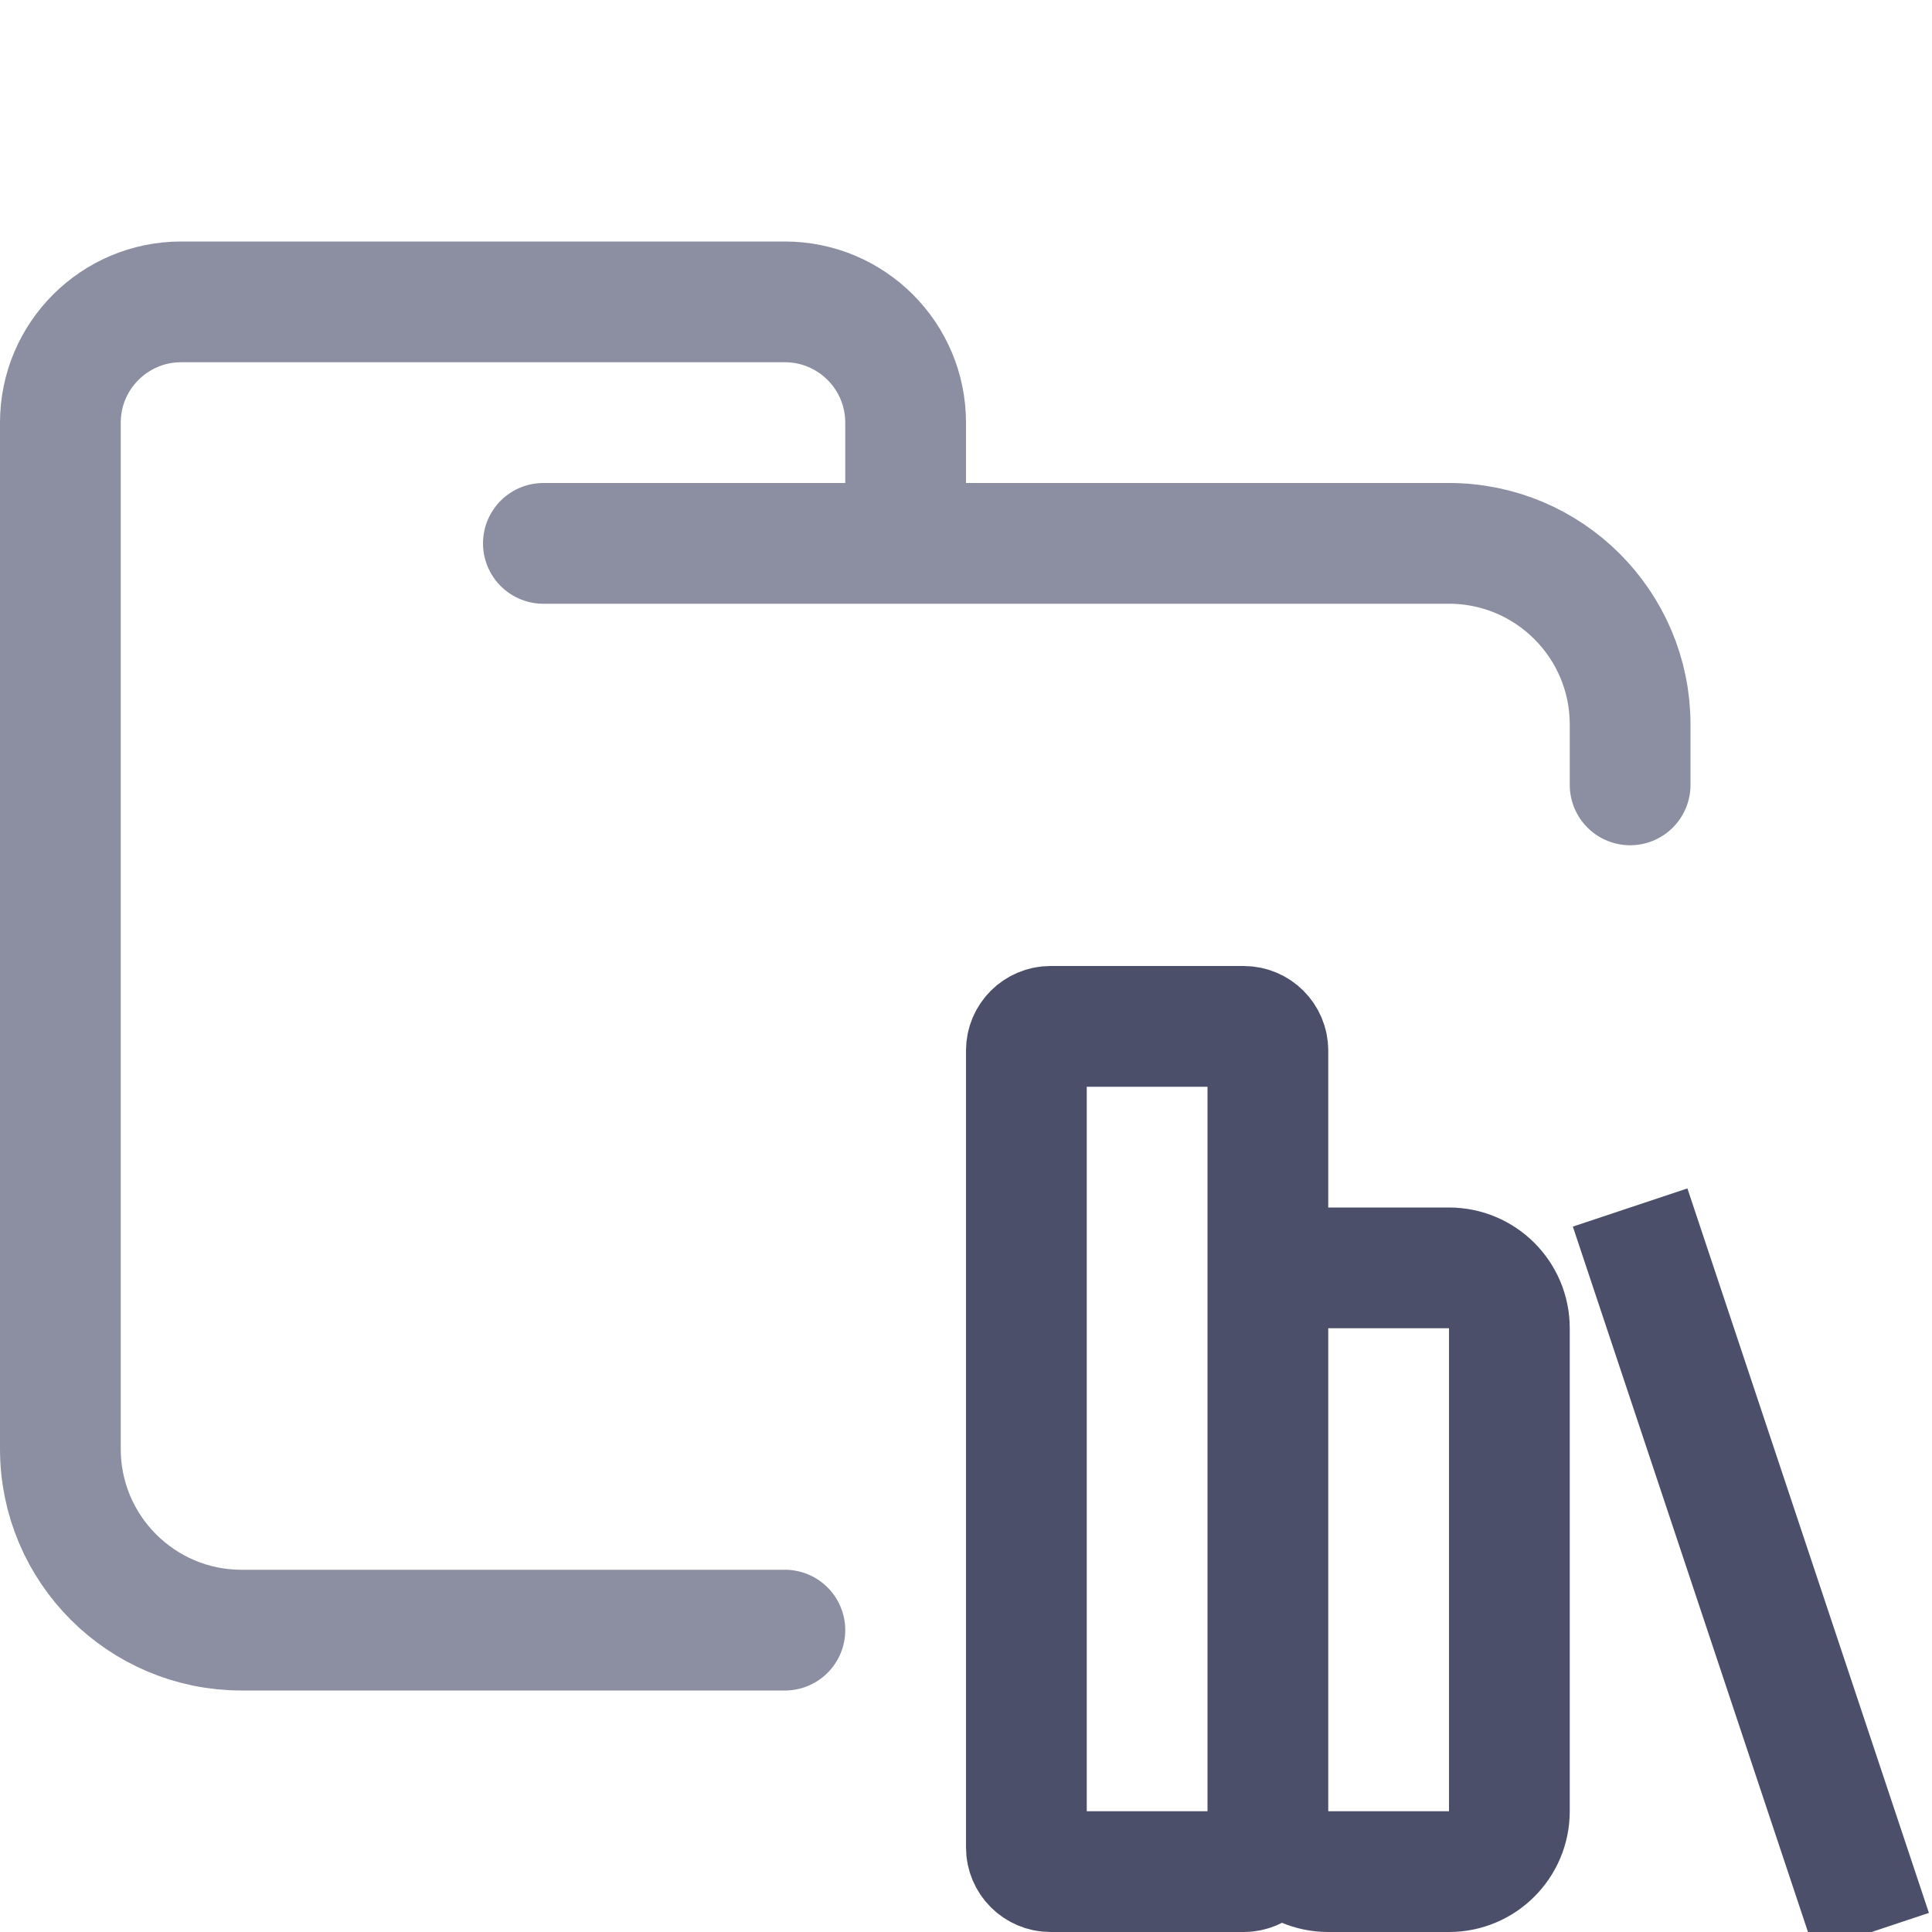
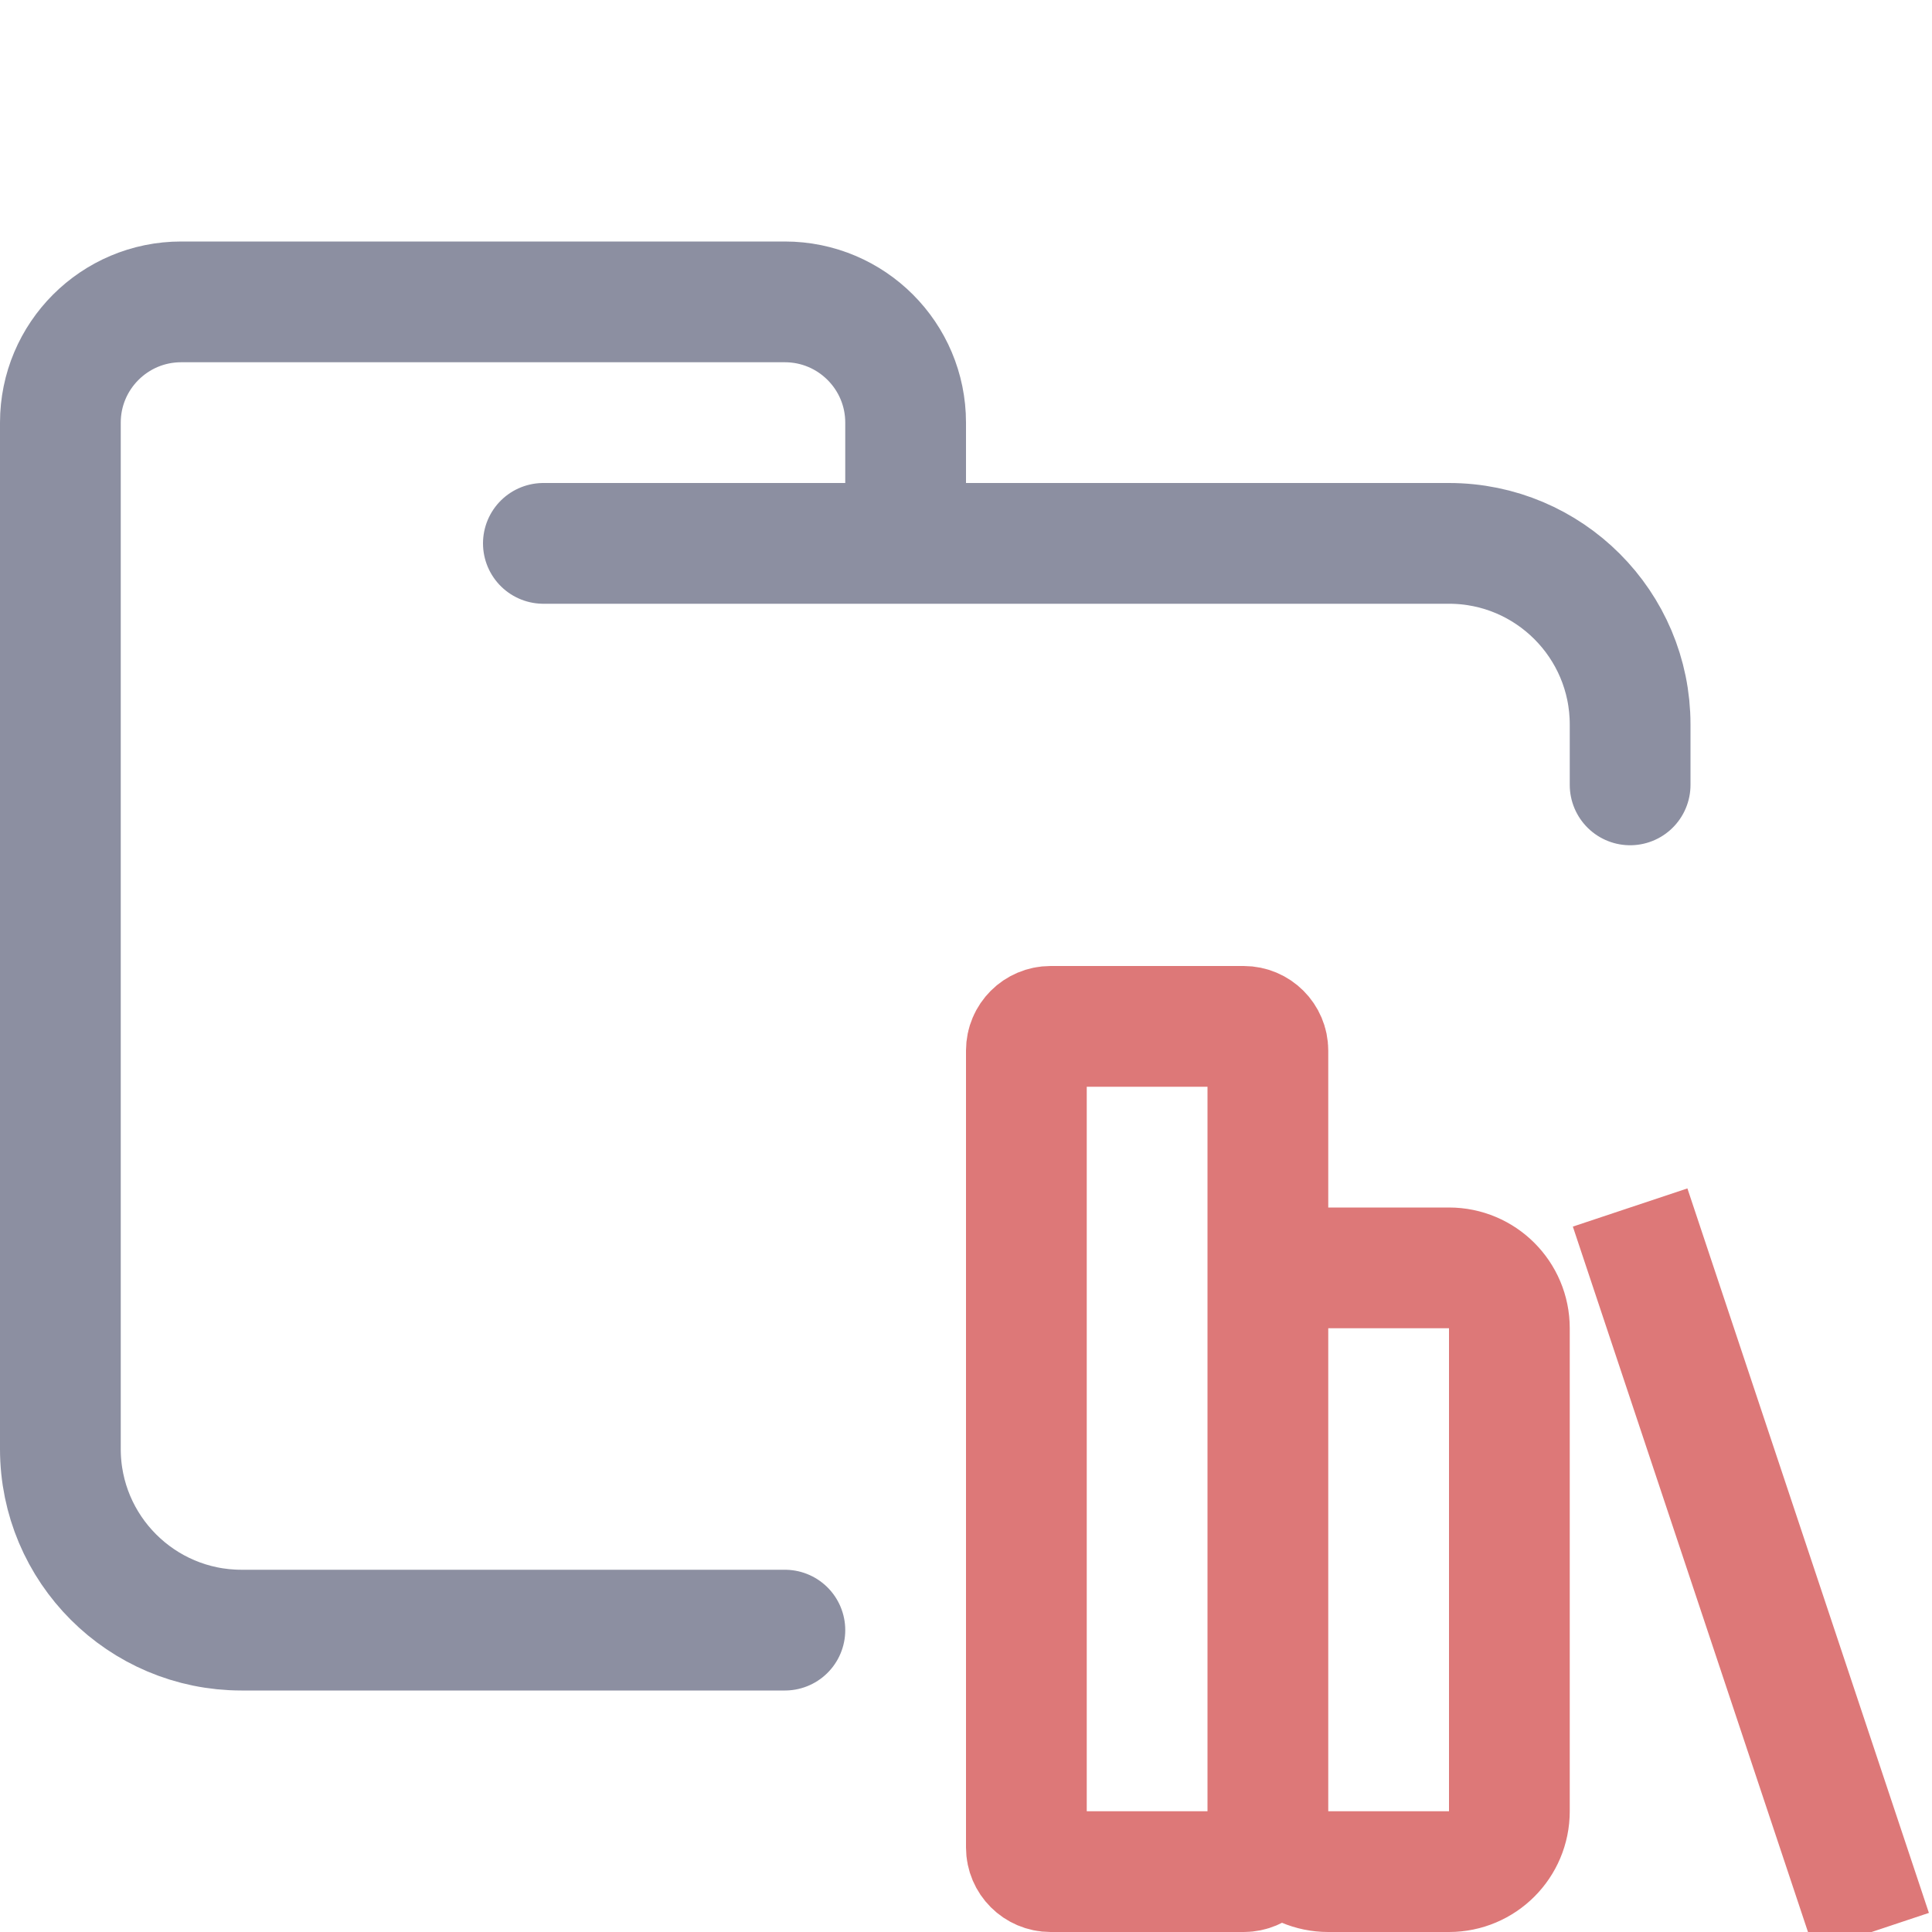
<svg xmlns="http://www.w3.org/2000/svg" width="16px" height="16px" viewBox="0 0 16 16" version="1.1">
  <g id="folder_library" stroke="none" stroke-width="1" fill="none" fill-rule="evenodd">
    <g id="folder" stroke="#8C8FA1" stroke-linecap="round" stroke-linejoin="round">
      <path d="M4.5,4.5 L12,4.5 C12.828,4.5 13.5,5.172 13.5,6 C13.5,6.434 13.5,6.268 13.5,6.5 M6.5,13.5 C5.381,13.5 4.215,13.5 2,13.5 C1.172,13.5 0.5,12.828 0.5,12 L0.5,3.5 C0.5,2.948 0.948,2.5 1.5,2.5 L6.5,2.5 C7.052,2.5 7.5,2.948 7.5,3.5 L7.5,4.5" id="Shape" />
    </g>
-     <g id="macos" stroke="#4C4F69">
+     <g id="macos" stroke="#DD7878">
      <path d="M8.7,8.5 L10.3,8.5 C10.41,8.5 10.5,8.59 10.5,8.7 L10.5,15.3 C10.5,15.41 10.41,15.5 10.3,15.5 L8.7,15.5 C8.59,15.5 8.5,15.41 8.5,15.3 L8.5,8.7 C8.5,8.59 8.59,8.5 8.7,8.5 Z M11,10.5 L12,10.5 C12.276,10.5 12.5,10.724 12.5,11 L12.5,15 C12.5,15.276 12.276,15.5 12,15.5 L11,15.5 C10.724,15.5 10.5,15.276 10.5,15 L10.5,11 C10.5,10.724 10.724,10.5 11,10.5 Z M15.5,16 L13.5,10" id="Combined-Shape" />
    </g>
  </g>
</svg>
